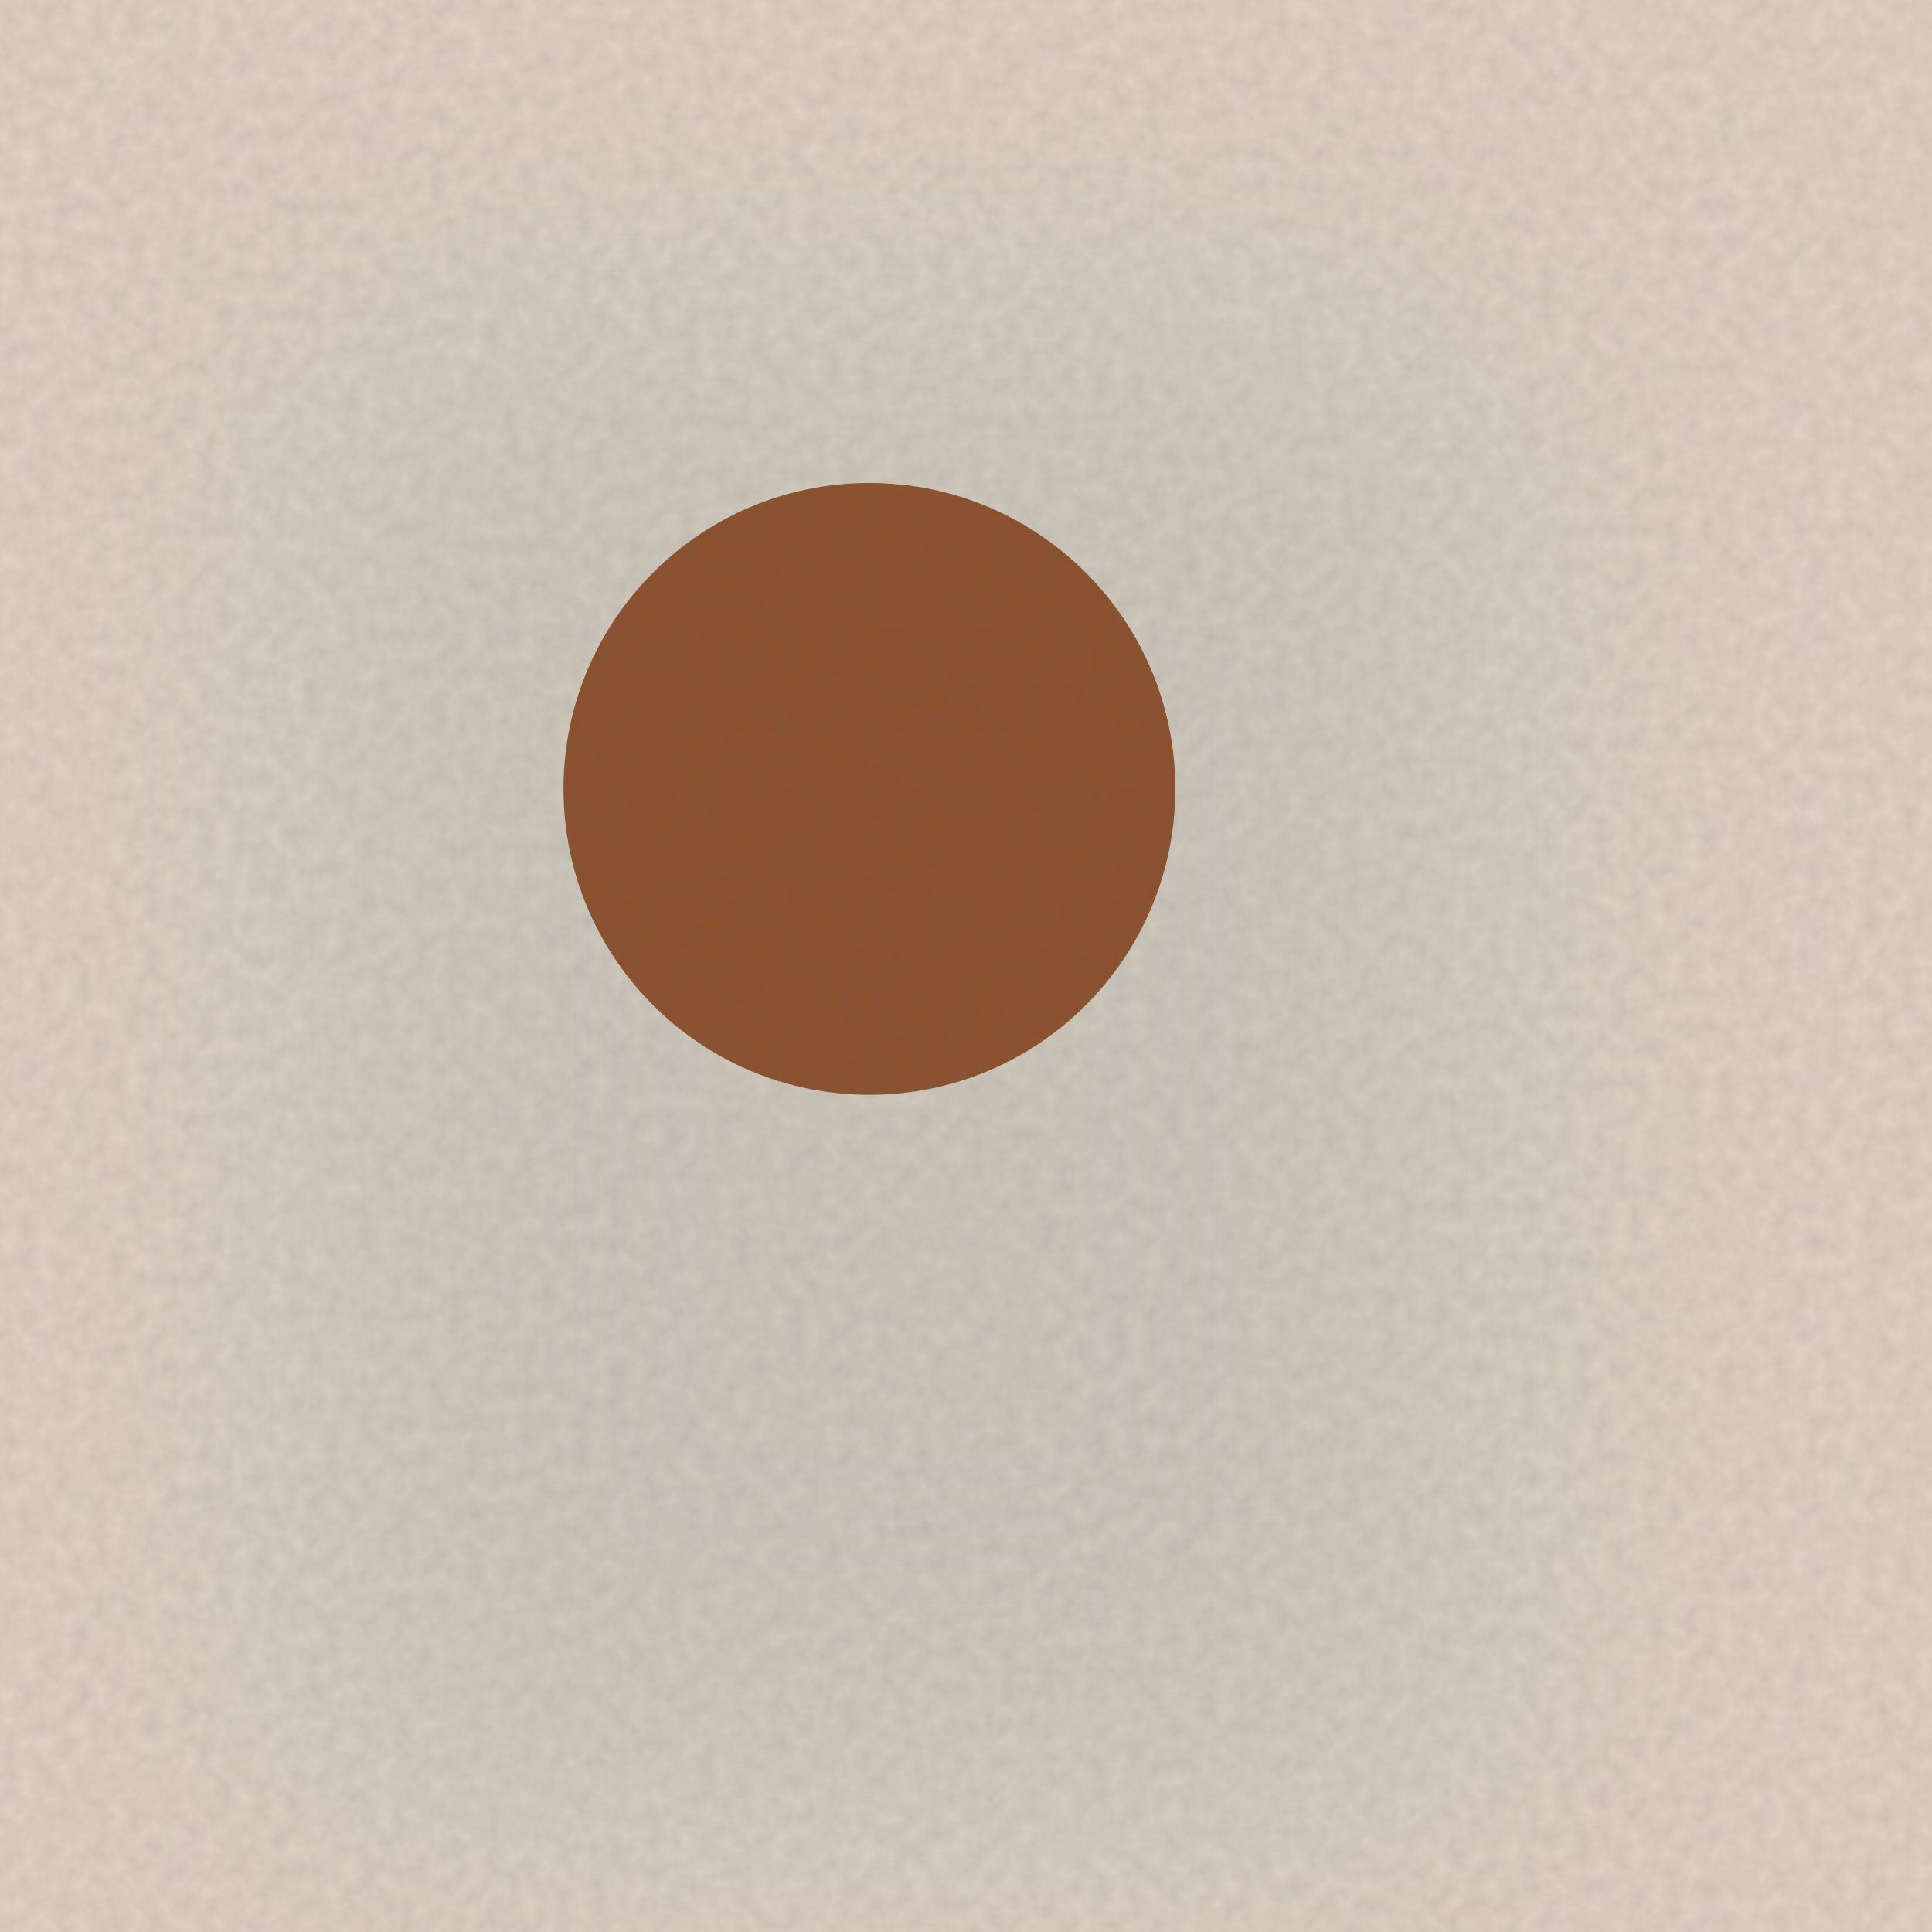
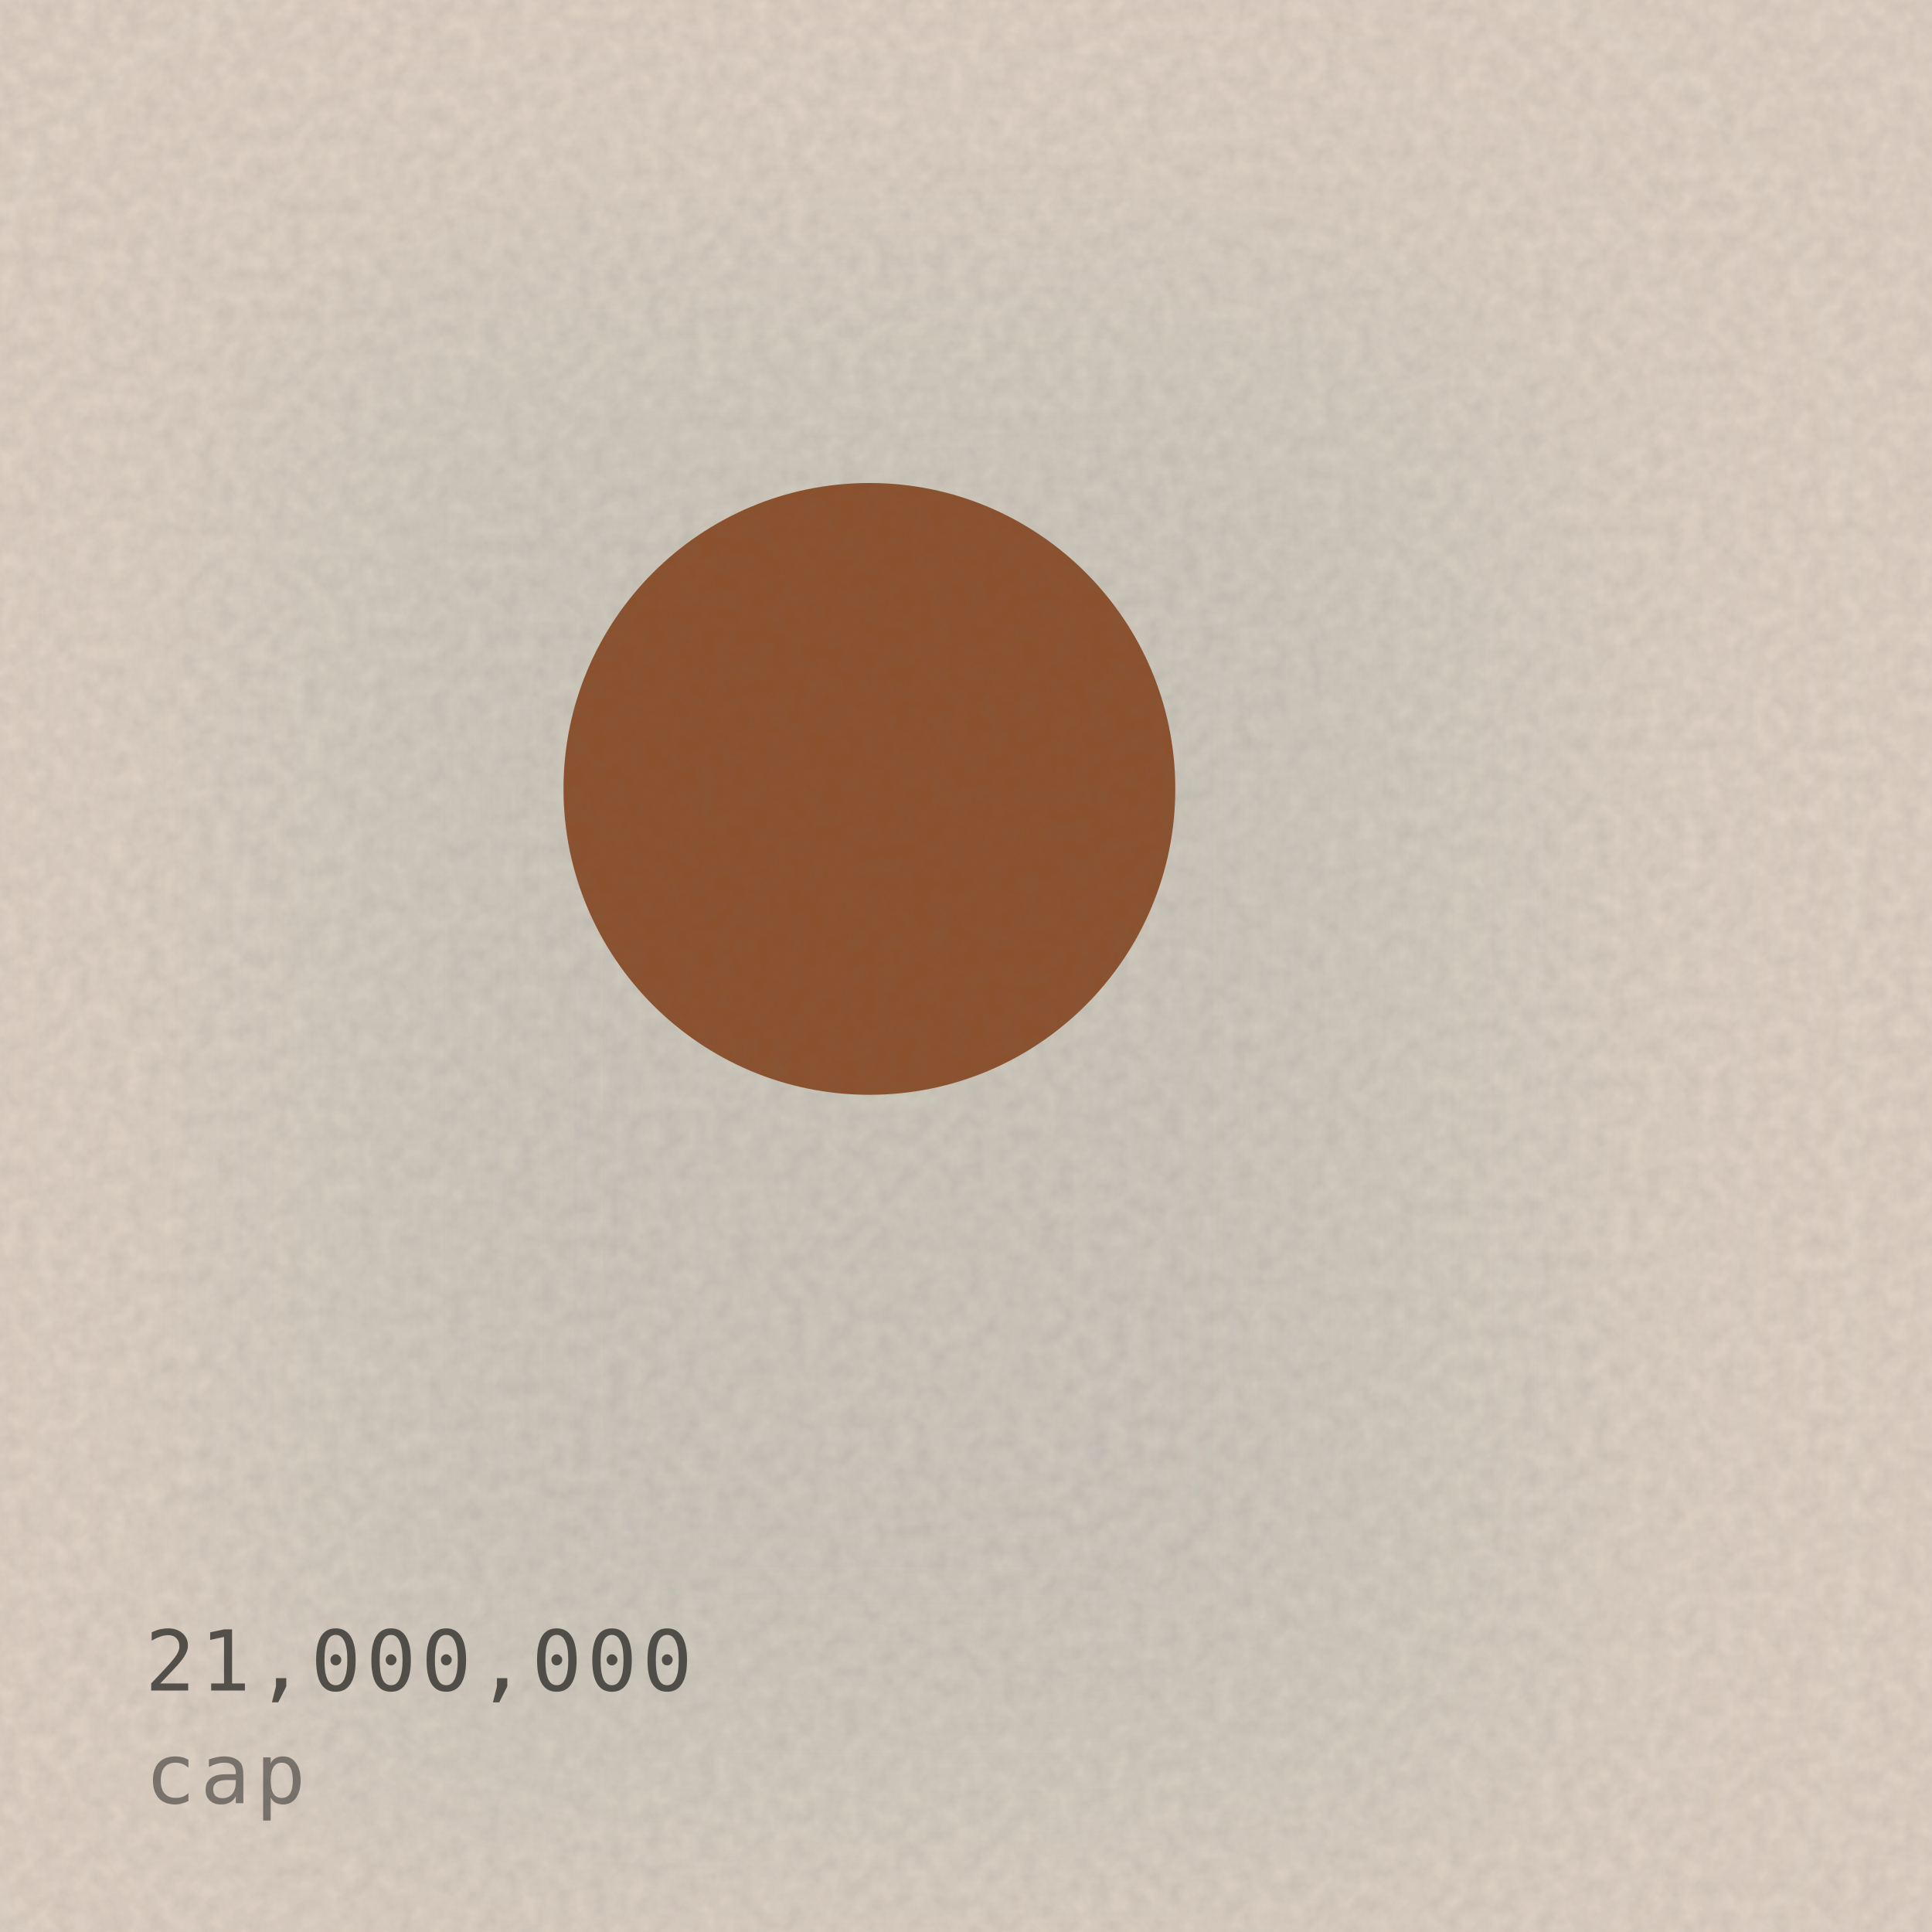
<svg xmlns="http://www.w3.org/2000/svg" viewBox="0 0 120 120" width="120" height="120">
  <defs>
    <clipPath id="c">
      <rect width="120" height="120" />
    </clipPath>
    <filter id="b" x="-50%" y="-50%" width="200%" height="200%">
      <feGaussianBlur stdDeviation="11" />
    </filter>
    <filter id="b2" x="-50%" y="-50%" width="200%" height="200%">
      <feGaussianBlur stdDeviation="4" />
    </filter>
    <filter id="g" x="0" y="0" width="100%" height="100%">
      <feTurbulence type="fractalNoise" baseFrequency="0.9" numOctaves="3" seed="753" stitchTiles="stitch" />
      <feColorMatrix type="matrix" values="0 0 0 0 0.17  0 0 0 0 0.16  0 0 0 0 0.15  0 0 0 0.55 0" />
    </filter>
    <pattern id="h" width="4" height="4" patternUnits="userSpaceOnUse">
      <circle cx="2" cy="2" r="0.9" fill="#2E2D2A" />
    </pattern>
  </defs>
  <g clip-path="url(#c)">
    <rect width="120" height="120" fill="#E2D3C6" />
    <rect x="18" y="19" width="75" height="96" fill="#CFC9BD" filter="url(#b)" />
    <circle cx="54" cy="49" r="19" fill="#8C4F2A" />
    <rect width="120" height="120" filter="url(#g)" opacity="0.35" />
+     <text x="9" y="105" text-anchor="start" font-family="IBM Plex Mono, ui-monospace, Menlo, Consolas, monospace" font-size="5.2" letter-spacing="0.3" fill="#2E2D2A" fill-opacity="0.78">21,000,000</text>
+     <text x="9" y="112" text-anchor="start" font-family="IBM Plex Mono, ui-monospace, Menlo, Consolas, monospace" font-size="5.2" letter-spacing="0.3" fill="#2E2D2A" fill-opacity="0.55">cap</text>
  </g>
</svg>
